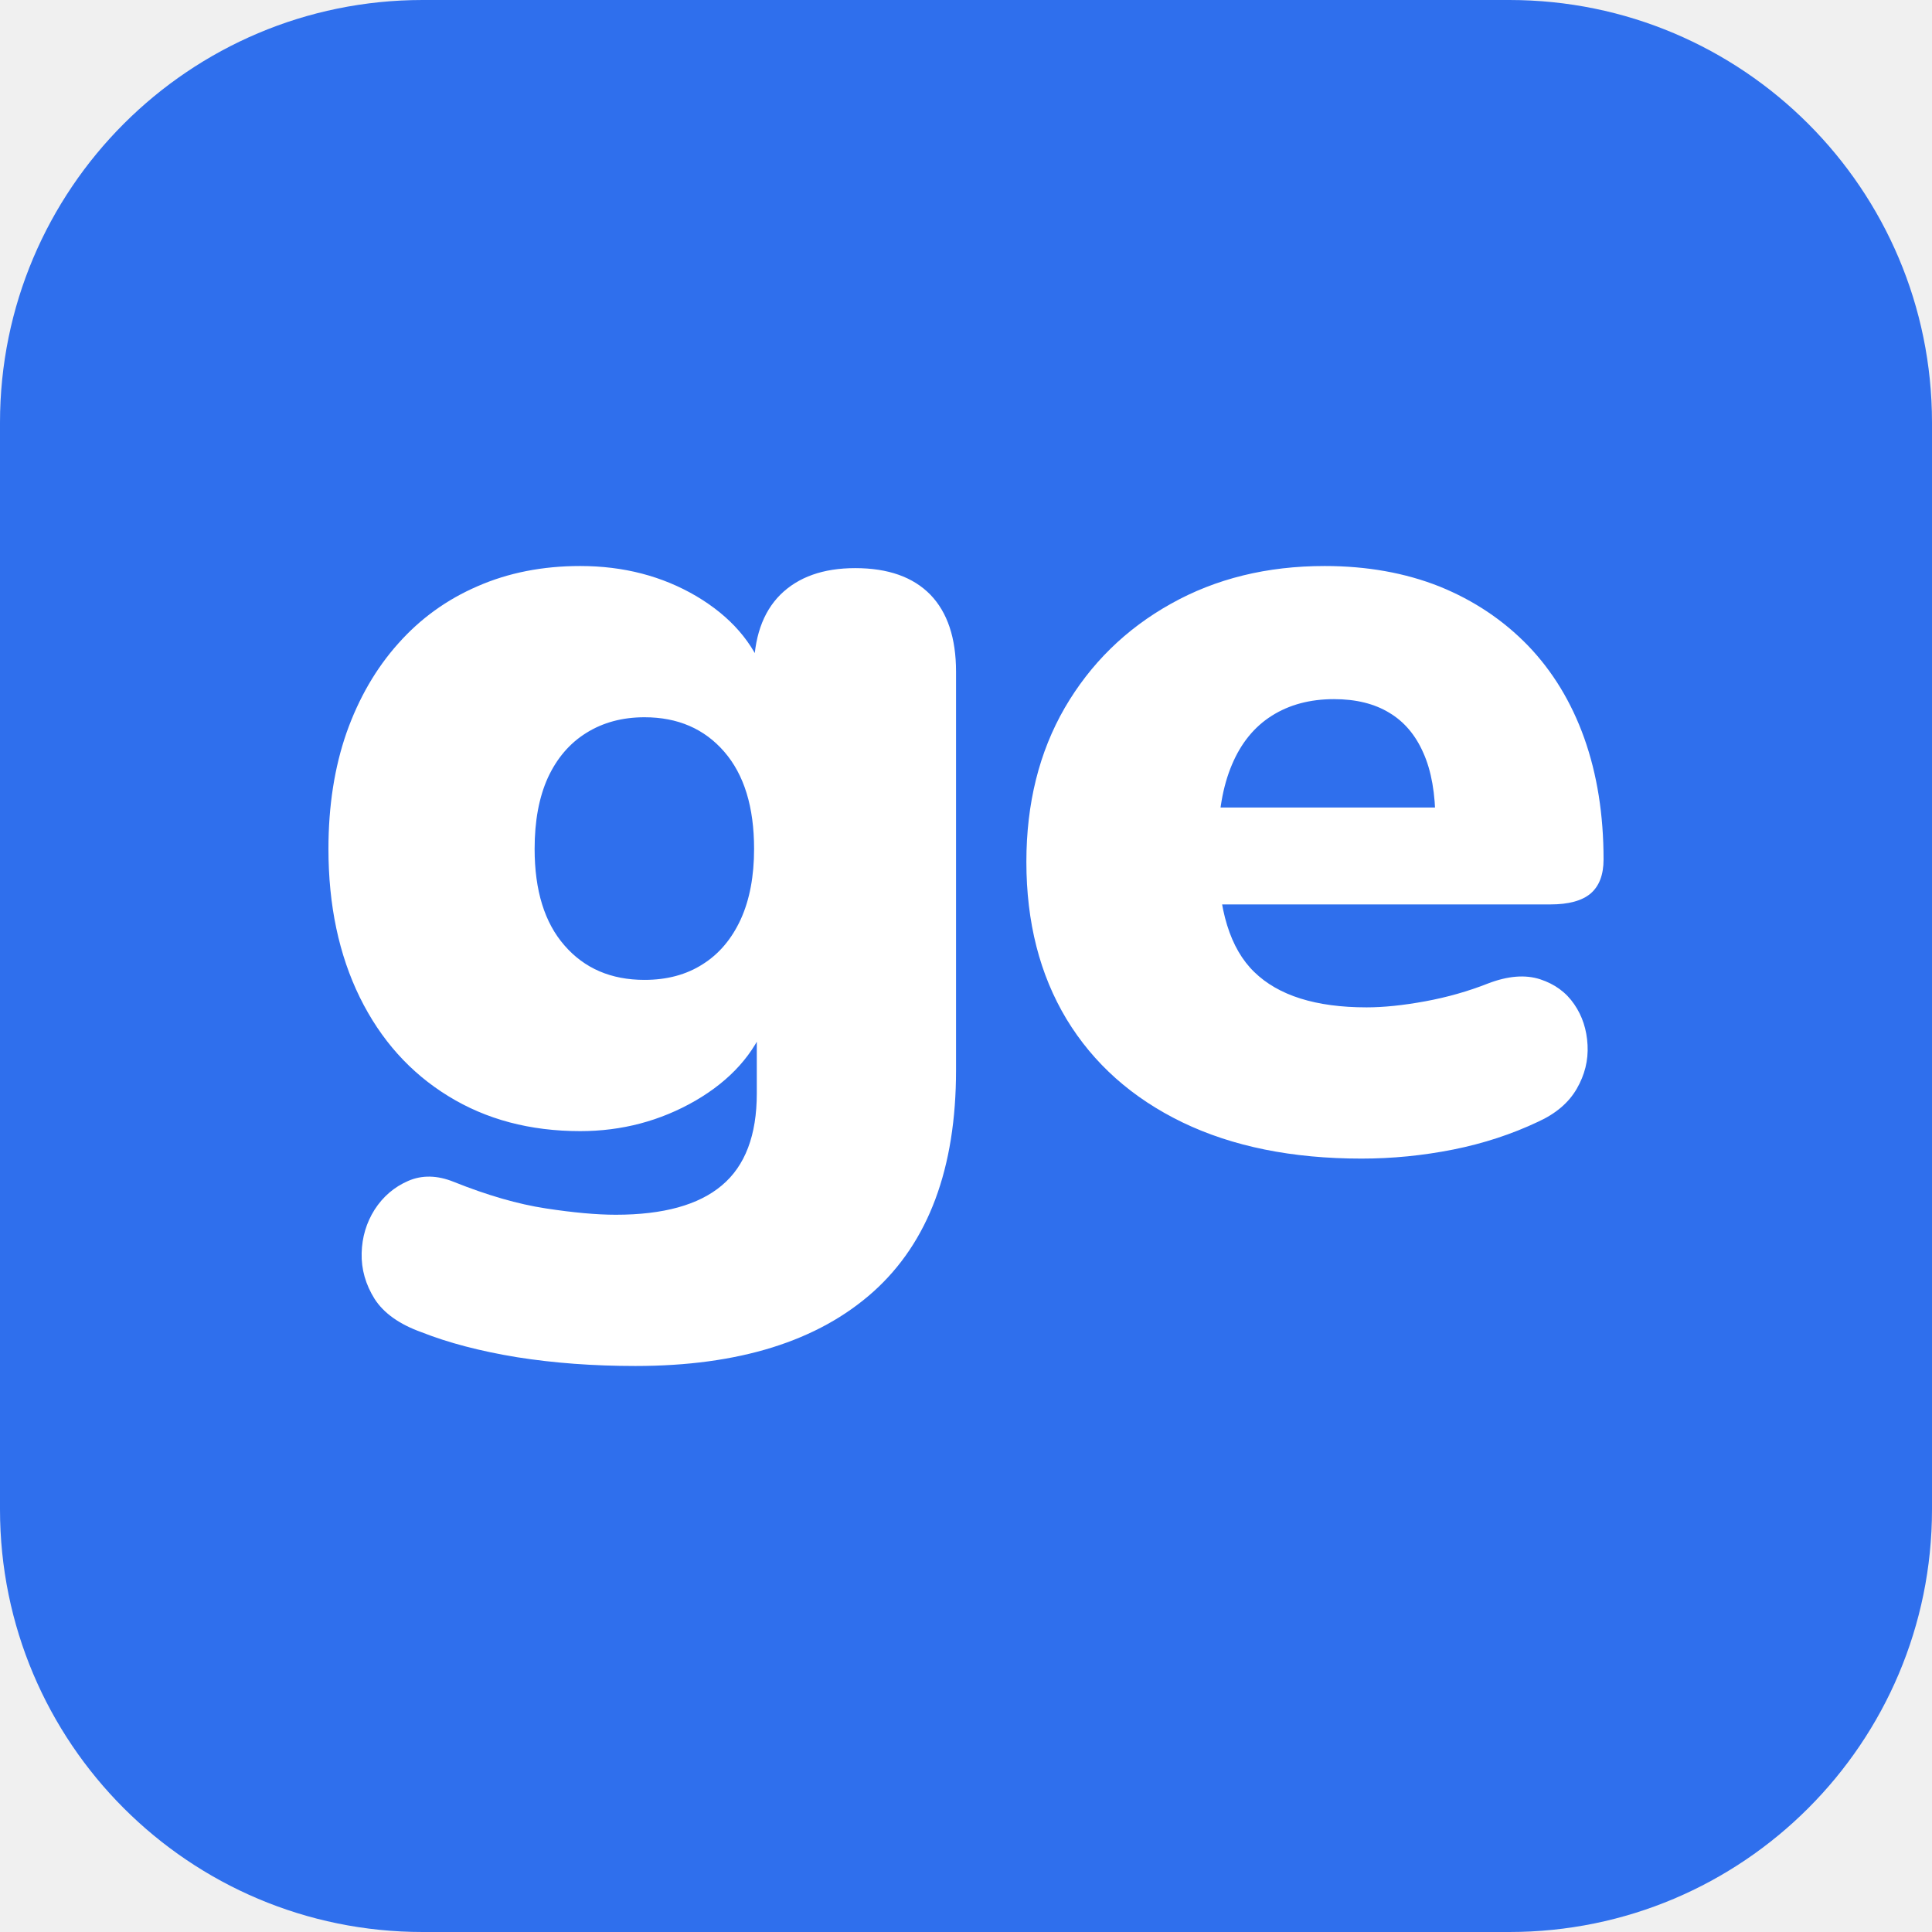
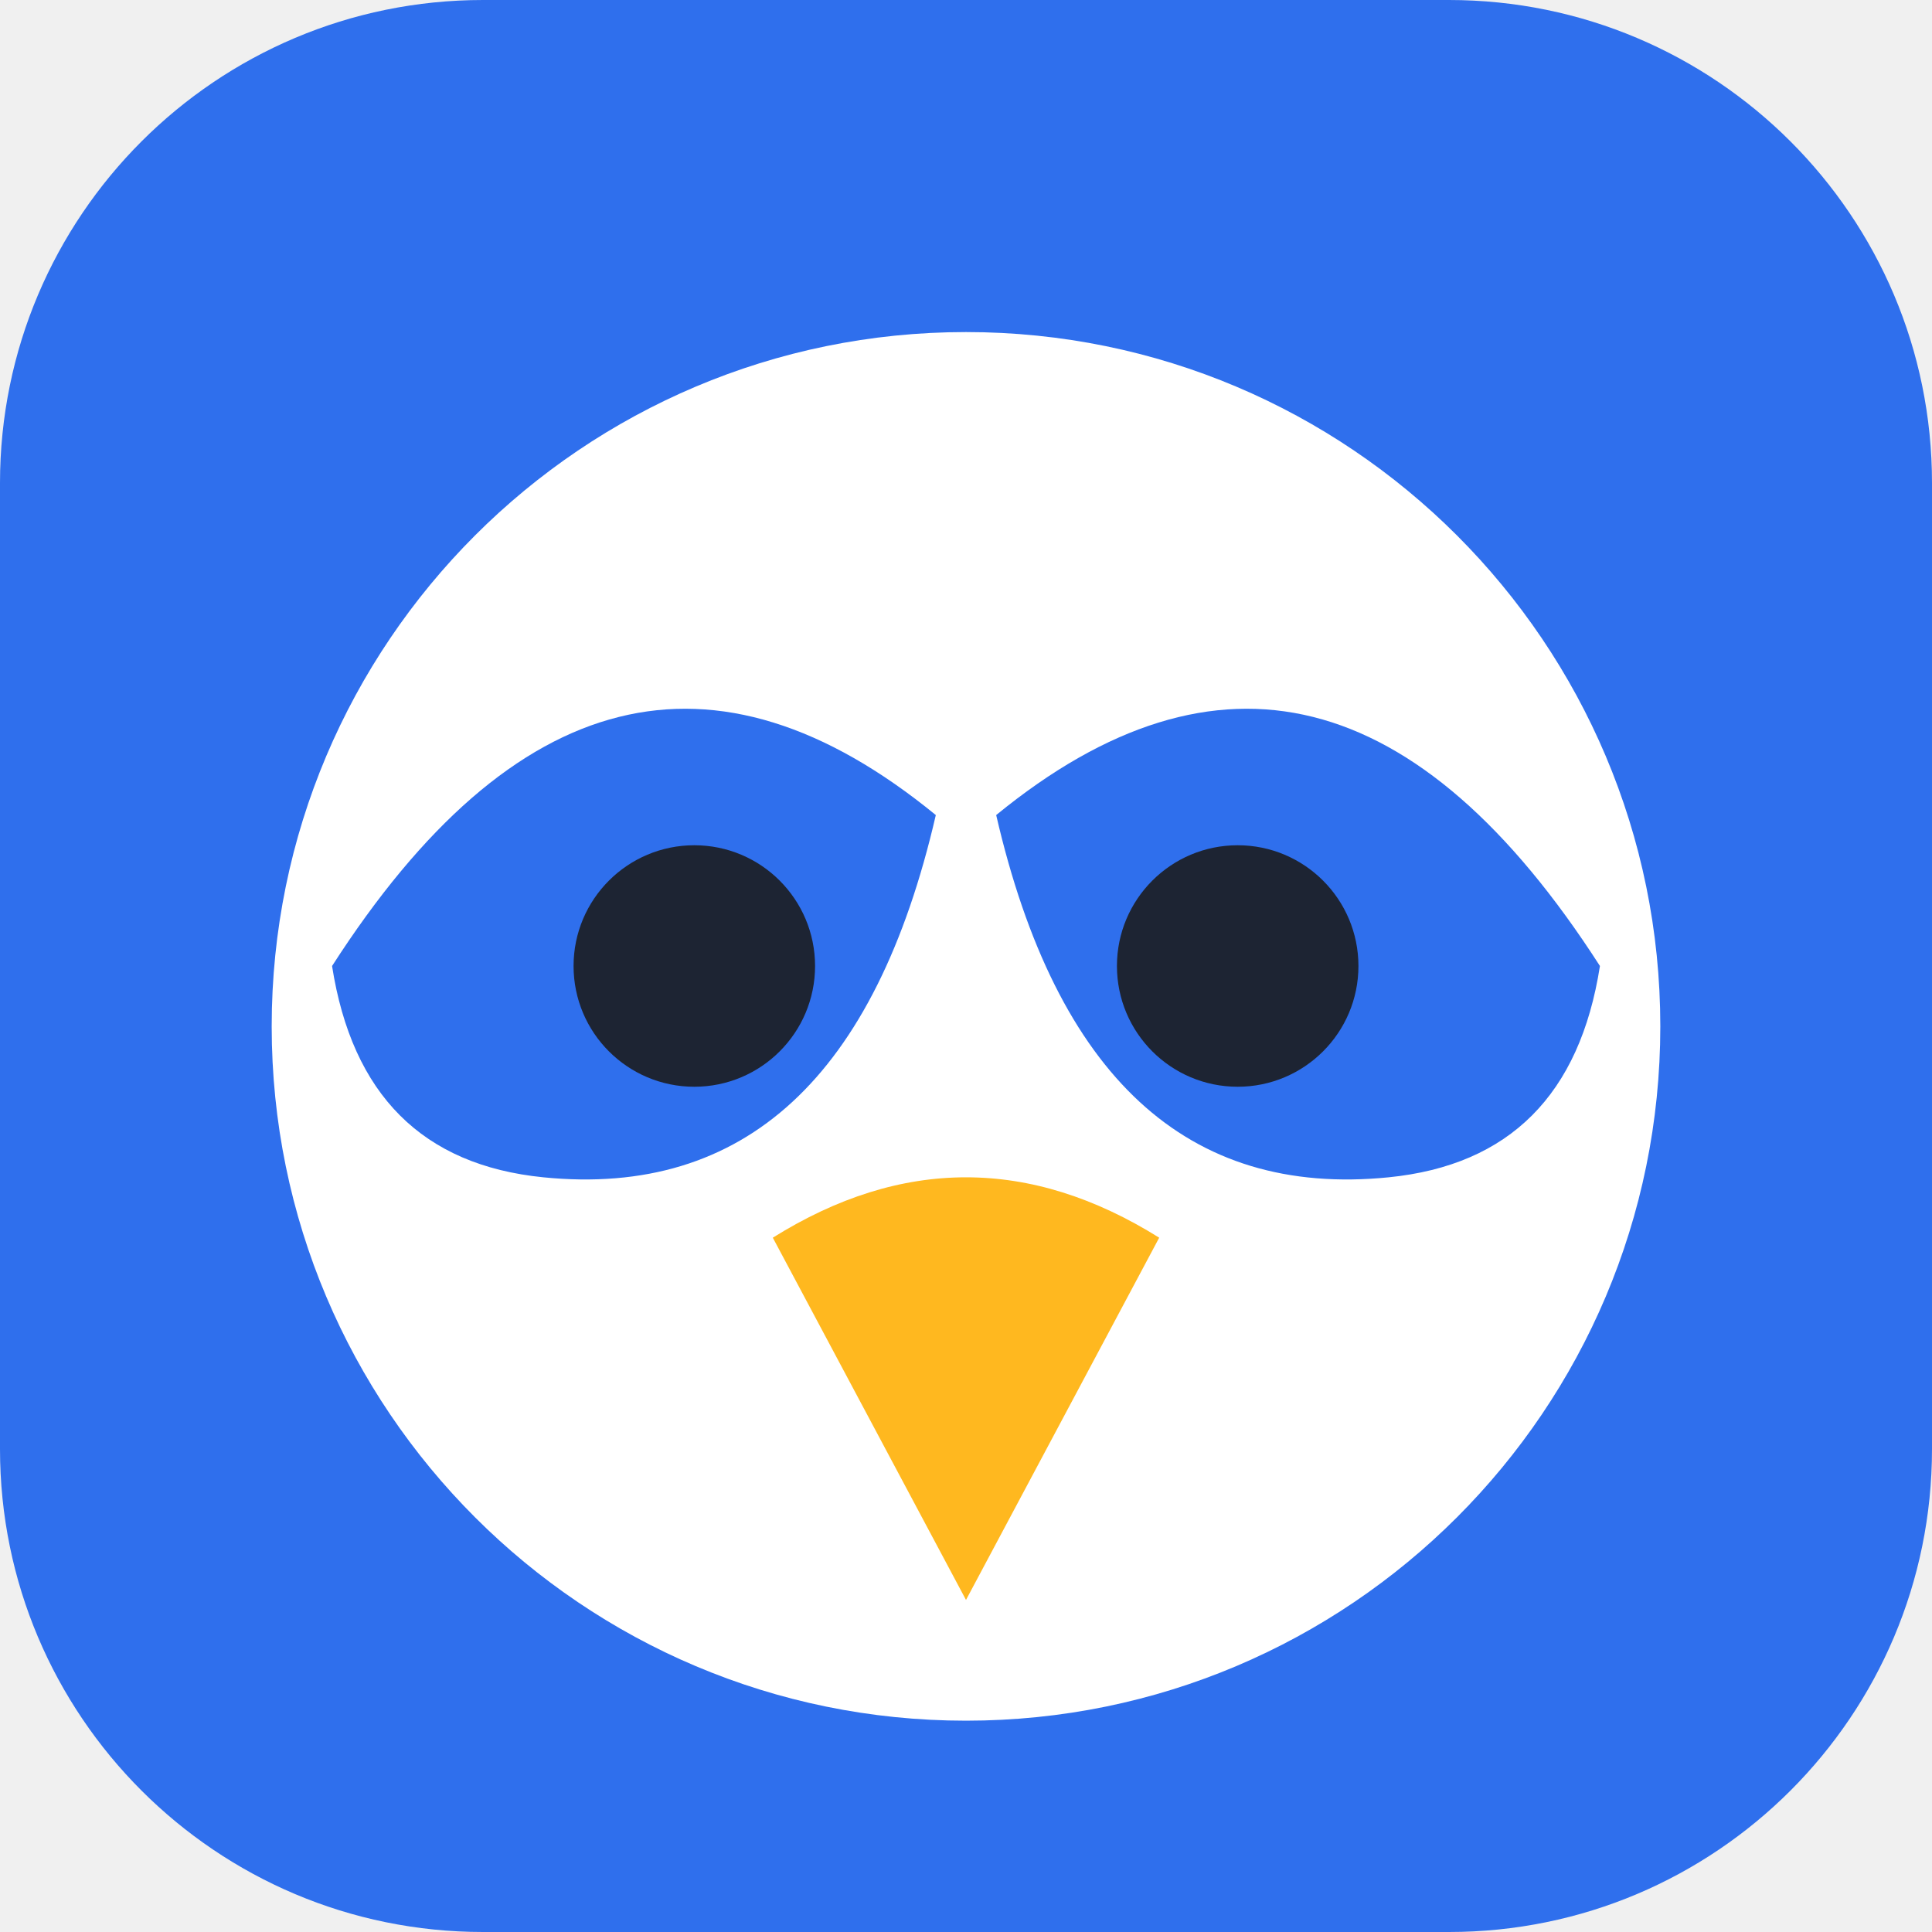
- <svg xmlns="http://www.w3.org/2000/svg" viewBox="0 0 64 64">
-   <rect width="64" height="64" rx="14" fill="#2f6fed" />
-   <path fill="#ffffff" d="M21.05 45.25Q18.96 45.25 17.13 44.96Q15.3 44.66 13.96 44.13Q12.87 43.74 12.41 43.03Q11.96 42.31 11.98 41.51Q12 40.72 12.41 40.07Q12.83 39.42 13.52 39.12Q14.21 38.82 15.03 39.15Q16.7 39.82 18.08 40.03Q19.45 40.24 20.4 40.24Q22.76 40.24 23.91 39.27Q25.07 38.3 25.07 36.22V33.83H25.39Q24.79 35.44 23.04 36.46Q21.29 37.47 19.22 37.47Q16.73 37.47 14.85 36.31Q12.96 35.15 11.92 33.04Q10.88 30.92 10.88 28.12Q10.88 25.99 11.48 24.27Q12.09 22.55 13.19 21.32Q14.29 20.08 15.82 19.42Q17.35 18.75 19.22 18.75Q21.37 18.75 23.07 19.75Q24.77 20.76 25.33 22.35L24.97 23.91V22.25Q24.97 20.58 25.85 19.7Q26.74 18.82 28.33 18.82Q29.96 18.82 30.82 19.7Q31.67 20.58 31.67 22.25V35.45Q31.67 40.33 28.93 42.79Q26.18 45.25 21.05 45.25ZM21.35 32.46Q22.47 32.46 23.28 31.94Q24.09 31.43 24.54 30.45Q24.98 29.48 24.98 28.12Q24.98 26.04 23.99 24.9Q23 23.76 21.35 23.76Q20.25 23.76 19.42 24.28Q18.6 24.79 18.15 25.76Q17.71 26.73 17.71 28.12Q17.71 30.19 18.7 31.32Q19.69 32.46 21.35 32.46ZM45.1 38.38Q41.66 38.38 39.17 37.18Q36.67 35.97 35.33 33.76Q34 31.55 34 28.55Q34 25.65 35.27 23.45Q36.55 21.25 38.79 20Q41.02 18.75 43.88 18.75Q45.98 18.75 47.69 19.43Q49.39 20.12 50.62 21.39Q51.84 22.66 52.48 24.45Q53.12 26.25 53.12 28.47Q53.12 29.23 52.69 29.6Q52.26 29.96 51.36 29.96H39.68V26.75H48.13L47.55 27.22Q47.55 25.83 47.15 24.94Q46.76 24.05 46.02 23.61Q45.28 23.16 44.19 23.16Q43 23.16 42.13 23.71Q41.26 24.26 40.81 25.33Q40.35 26.41 40.35 28.01V28.32Q40.35 31.04 41.55 32.2Q42.75 33.37 45.27 33.37Q46.12 33.37 47.21 33.17Q48.3 32.97 49.29 32.58Q50.28 32.2 51.02 32.44Q51.75 32.68 52.15 33.27Q52.55 33.85 52.59 34.62Q52.63 35.38 52.23 36.07Q51.83 36.76 50.95 37.16Q49.64 37.78 48.14 38.08Q46.63 38.38 45.1 38.38Z" />
+ <svg xmlns="http://www.w3.org/2000/svg" viewBox="0 0 32 32" role="img" aria-label="GoodEnglish">
+   <rect width="32" height="32" rx="8" fill="#2f6fed" />
+   <circle cx="16" cy="17" r="11.5" fill="#fff" />
+   <path d="M5.500 16q4.500-7 10-2.500q-1.500 6.500-6.500 6q-3-.3-3.500-3.500zM26.500 16q-4.500-7-10-2.500q1.500 6.500 6.500 6q3-.3 3.500-3.500z" fill="#2f6fed" />
+   <circle cx="11.500" cy="16" r="2" fill="#1d2433" />
+   <circle cx="20.500" cy="16" r="2" fill="#1d2433" />
+   <path d="M12.800 20.500q3.200-2 6.400 0L16 26.500z" fill="#ffb81f" />
</svg>
